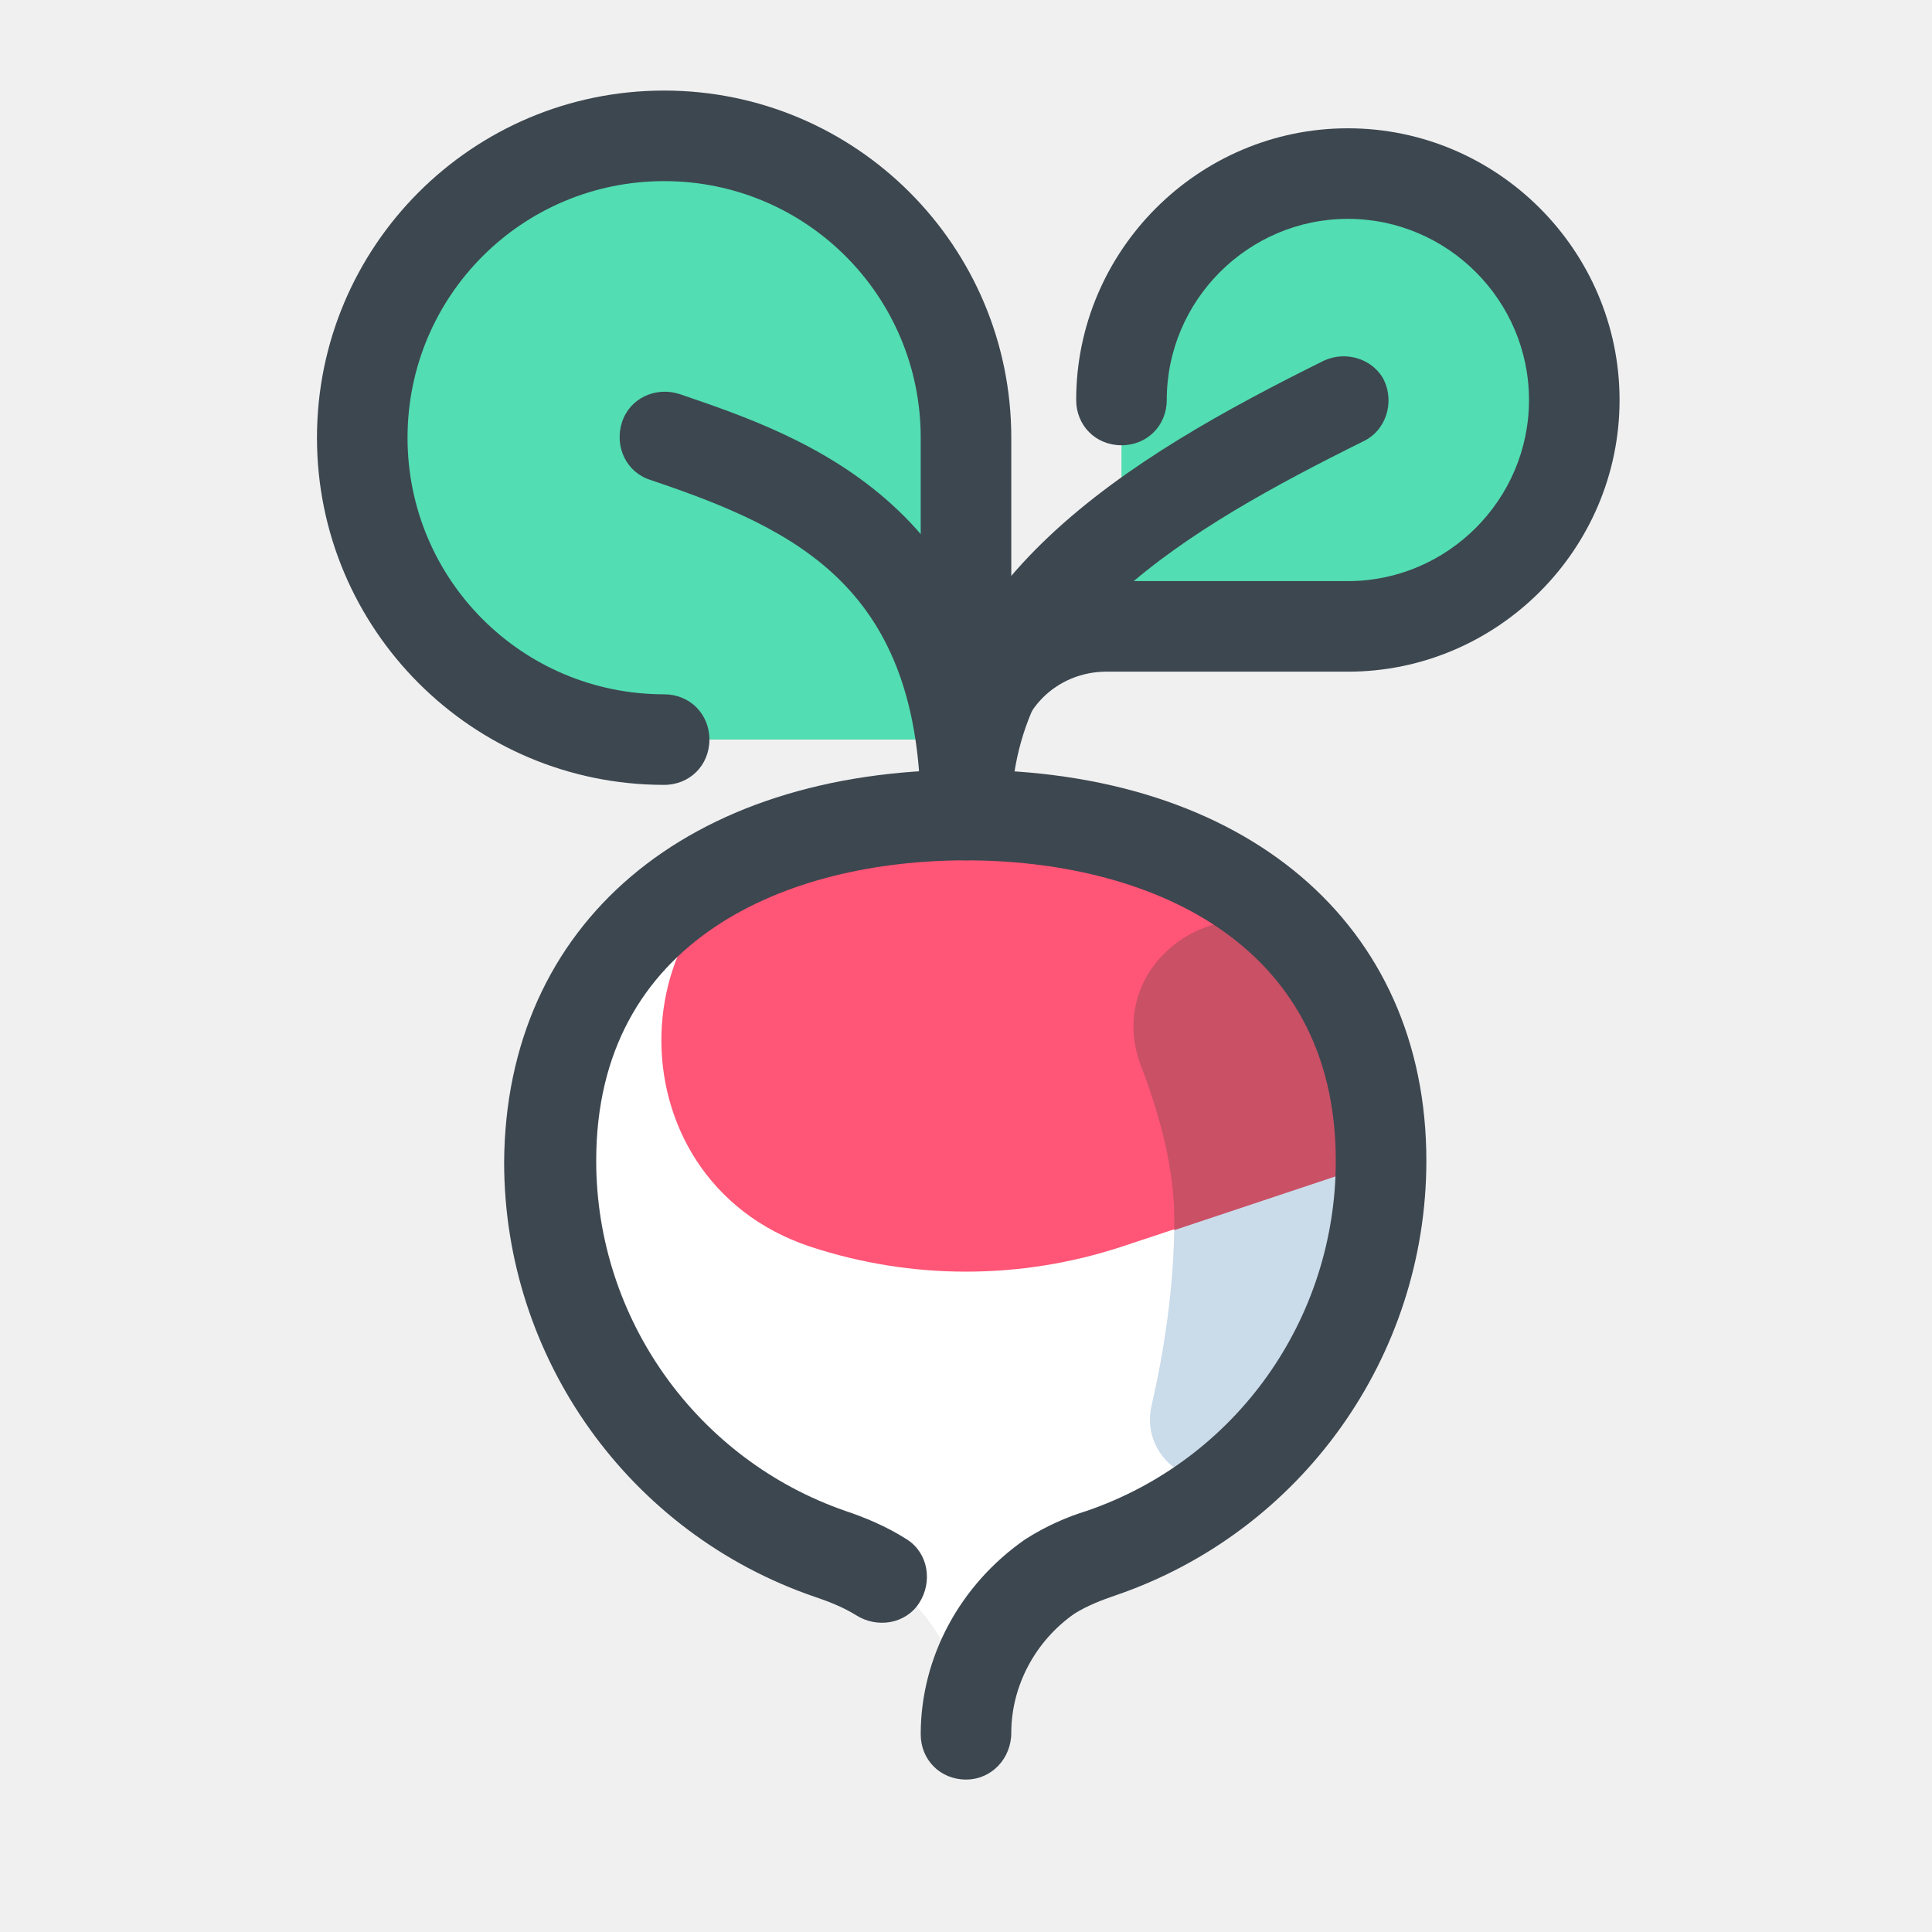
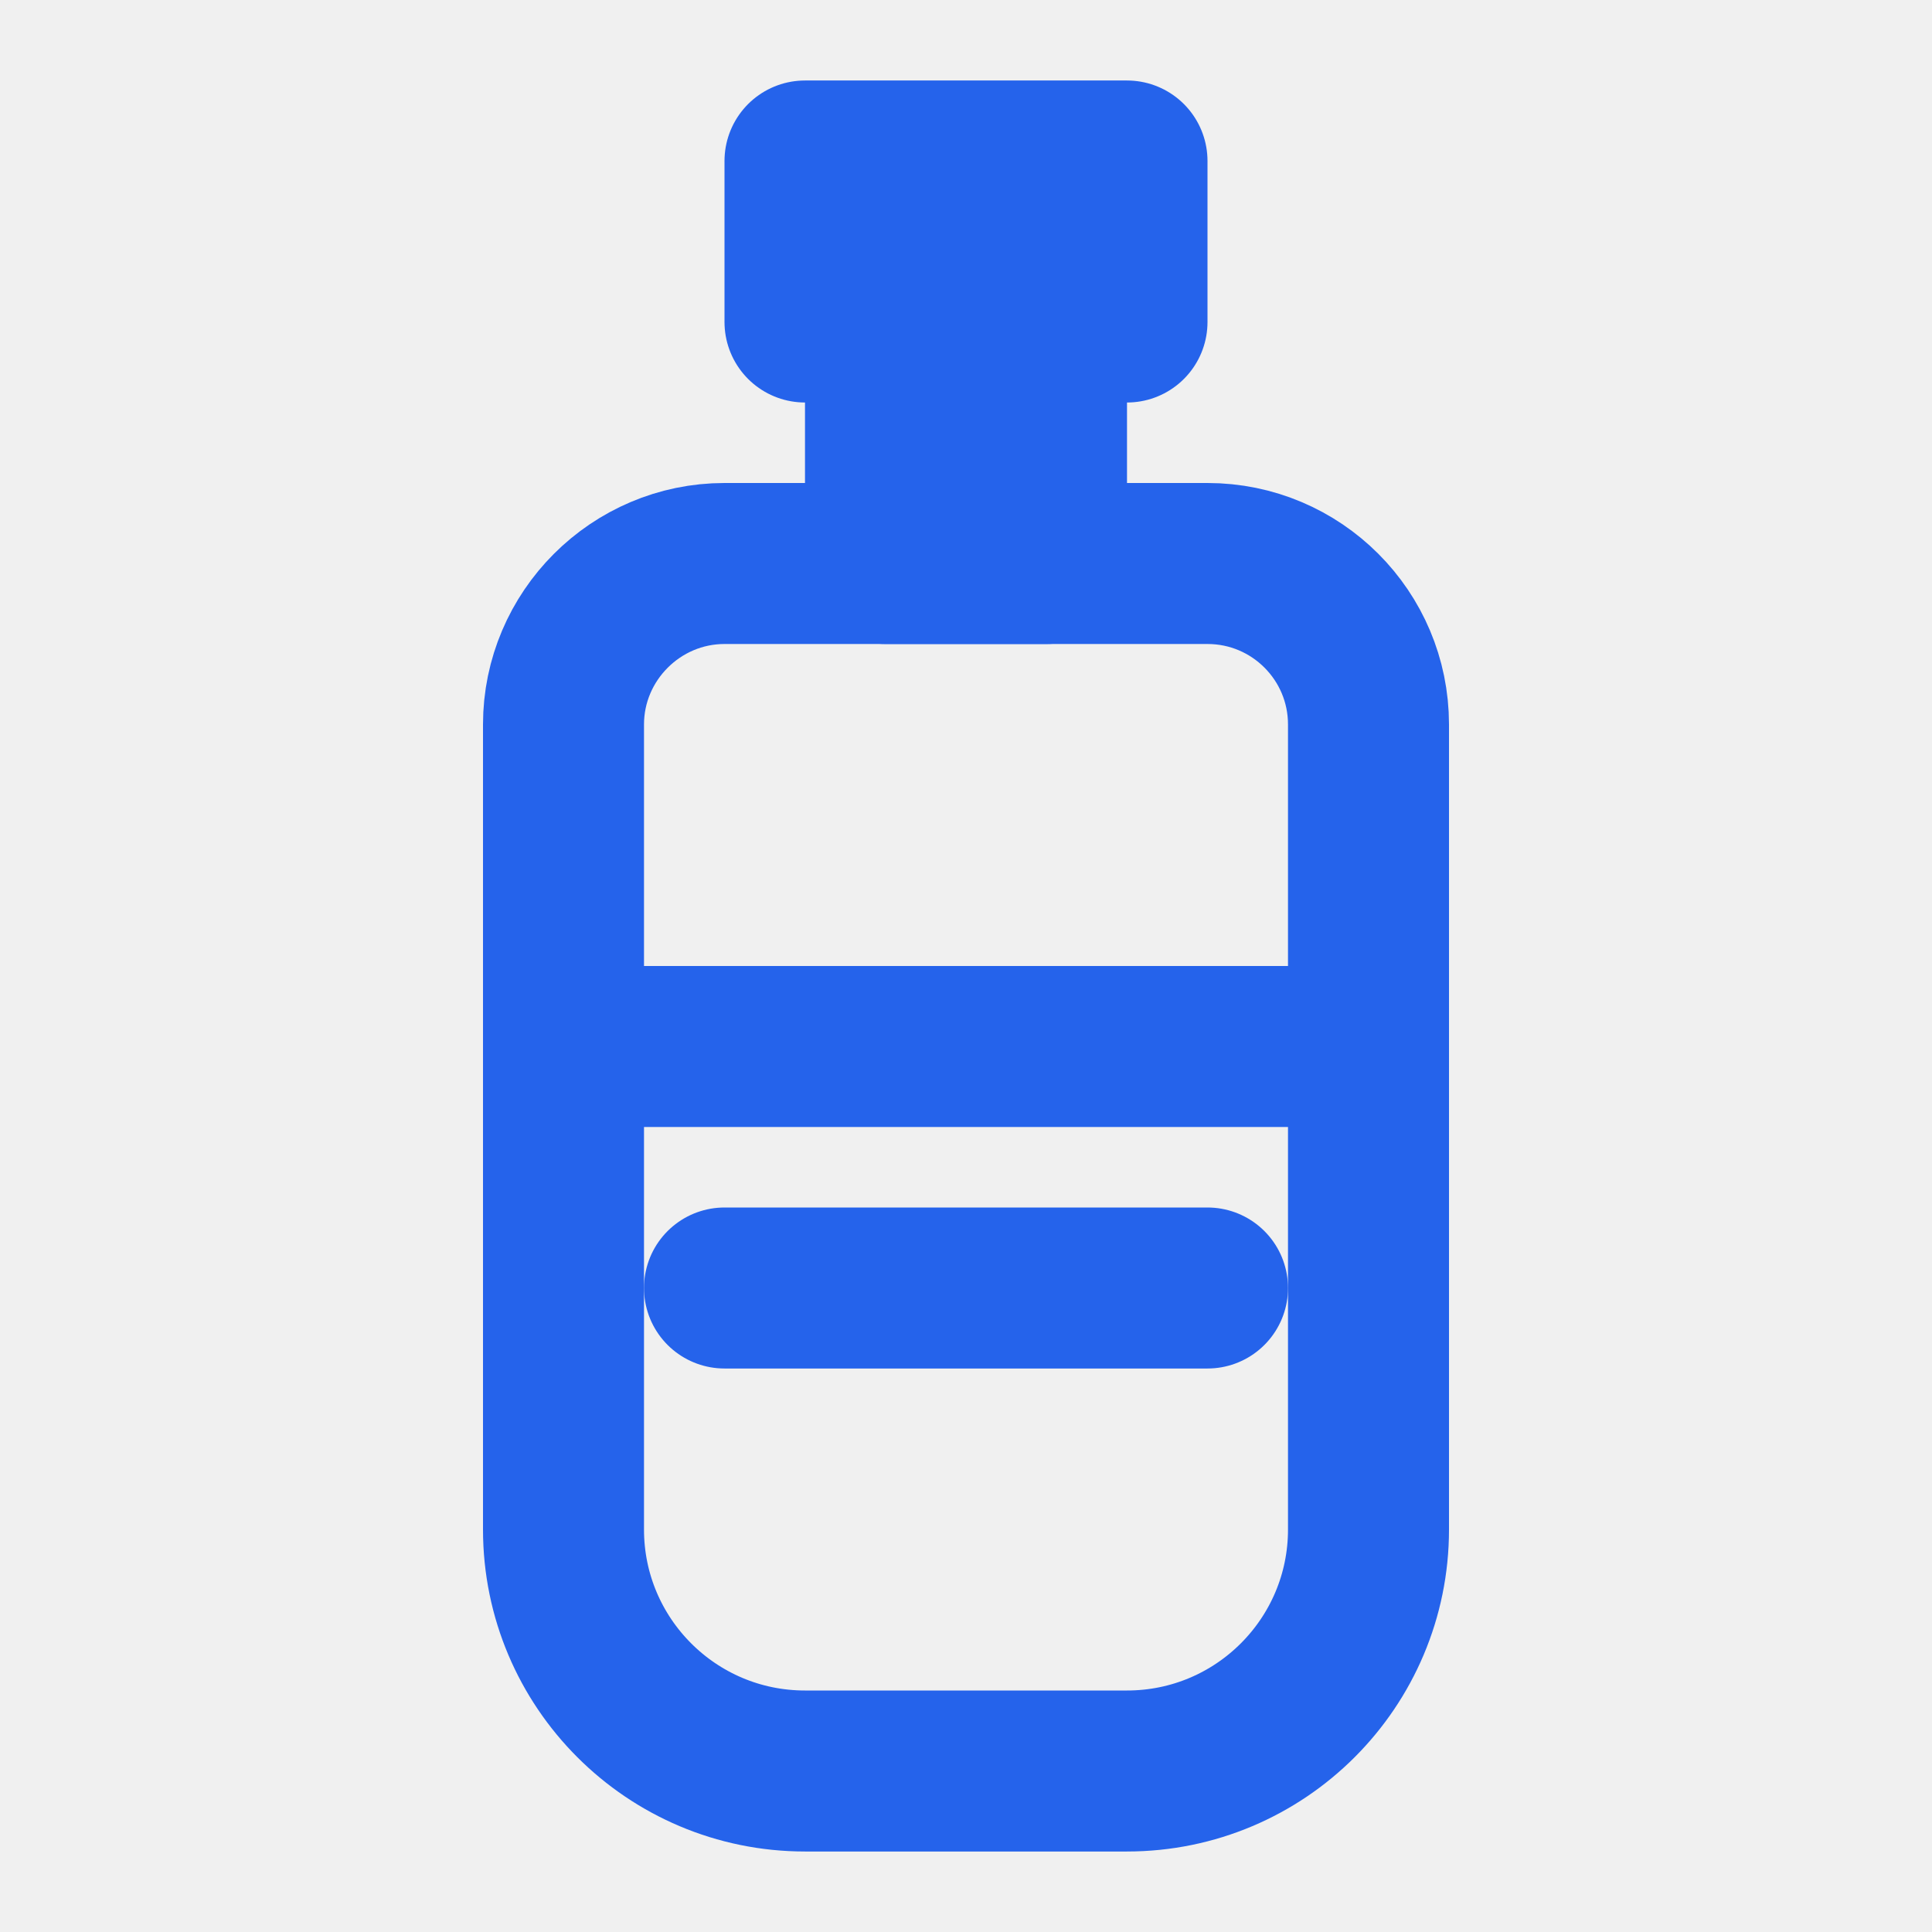
- <svg xmlns="http://www.w3.org/2000/svg" class="svg-icon" viewBox="0 0 1024 1024" version="1.1">
-   <path d="M732 615.2C732 493.6 633.6 432 512 432s-220 61.6-220 183.2c0 96.8 62.4 178.4 148.8 208 9.6 3.2 18.4 7.2 27.2 12.8 27.2 18.4 44 48.8 44 83.2 0-33.6 16.8-64.8 44-83.2 8-5.6 17.6-9.6 27.2-12.8 86.4-29.6 148.8-111.2 148.8-208z" fill="#FFFFFF" />
-   <path d="M512 432c-9.6 0-18.4 0.8-27.2 0.8 82.4 37.6 137.6 108.8 137.6 213.6 0 36-5.6 70.4-12 98.4-7.2 30.4 29.6 52.8 52 31.2 43.2-40 70.4-97.6 70.4-160.8C732 493.6 633.6 432 512 432z" fill="#CADBEA" />
-   <path d="M512 432c-26.4 0-52 3.2-76 8.8-110.4 28-115.2 184-6.4 220 53.6 17.6 111.2 17.6 164.8 0l137.6-45.6C732 493.6 633.6 432 512 432z" fill="#FF5576" />
-   <path d="M622.4 646.4v5.6l110.4-36.8c0-41.6-11.2-76-31.2-104-39.2-53.6-121.6-5.6-96 56 9.6 25.6 16.8 52.8 16.8 79.2z" fill="#C95065" />
-   <path d="M512 943.2c-13.6 0-24-10.4-24-24 0-40.8 20.8-79.2 55.2-103.2 11.2-7.2 22.4-12 32.8-15.2 79.2-27.2 132-101.6 132-185.6C708 497.6 606.4 456 512 456s-196 41.6-196 159.2c0 84 53.6 158.4 132 185.6 9.6 3.2 21.6 8 32.8 15.2 11.2 7.2 13.6 22.4 6.4 33.6-7.2 11.2-22.4 13.6-33.6 6.4-6.4-4-14.4-7.2-21.6-9.6C333.6 812.8 267.2 720 267.2 616c0.8-126.4 96.8-208 244.8-208s244 81.6 244 207.2c0 104-66.4 196.8-164.8 230.4-7.2 2.4-15.2 5.6-21.6 9.6-20.8 14.4-33.6 38.4-33.6 63.2 0 13.6-10.4 24.8-24 24.8z" fill="#3d4750" />
-   <path d="M714.4 332h-120v-120c0-66.4 53.6-120 120-120s120 53.6 120 120c-0.8 66.4-54.4 120-120 120zM352 392h160V232c0-88-72-160-160-160s-160 72-160 160 72 160 160 160z" fill="#52DDB2" />
-   <path d="M512 416c-13.6 0-24-10.4-24-24V232c0-75.2-60.8-136-136-136s-136 60.8-136 136 60.8 136 136 136c13.6 0 24 10.4 24 24s-10.4 24-24 24c-101.6 0-184-82.4-184-184S250.4 48 352 48s184 82.4 184 184v160c0 13.6-10.4 24-24 24z" fill="#3d4750" />
-   <path d="M512 455.2c-13.6 0-24-10.4-24-24 0-123.2 110.4-188.8 213.6-240 12-5.6 26.4-0.8 32 10.4 5.6 12 0.8 26.4-10.4 32C628 280.8 536 335.2 536 431.2c0 12.8-10.4 24-24 24z" fill="#3d4750" />
-   <path d="M512 456c-13.6 0-24-10.4-24-24 0-120-64.8-151.2-143.2-177.6-12.8-4-19.2-17.6-15.2-30.4s17.6-19.2 30.4-15.2c65.6 22.4 176 59.2 176 223.2 0 13.6-10.4 24-24 24z" fill="#3d4750" />
-   <path d="M520 400c-3.2 0-6.4-0.8-8.8-1.6-12-4.8-18.4-19.2-12.8-31.2 14.4-36 49.6-59.2 88-59.2h128c52.8 0 96-43.2 96-96s-43.2-96-96-96-96 43.2-96 96c0 13.6-10.4 24-24 24s-24-10.4-24-24c0-79.2 64.8-144 144-144s144 64.8 144 144-64.8 144-144 144h-128c-19.2 0-36.8 11.2-44 29.6-4 8.8-12.8 14.4-22.4 14.4z" fill="#3d4750" />
+ <svg xmlns="http://www.w3.org/2000/svg" viewBox="0 0 24 24" width="64" height="64" fill="none" stroke="#2563eb" stroke-width="2" stroke-linecap="round" stroke-linejoin="round">
+   <path d="M10 2h4v2h-4z" fill="#2563eb" />
+   <path d="M11 4h2v3h-2z" />
+   <path d="M7 9c0-1.1.9-2 2-2h6a2 2 0 0 1 2 2v10a3 3 0 0 1-3 3H10a3 3 0 0 1-3-3V9z" />
+   <path d="M7 13h10" />
+   <path d="M9 16h6" />
</svg>
